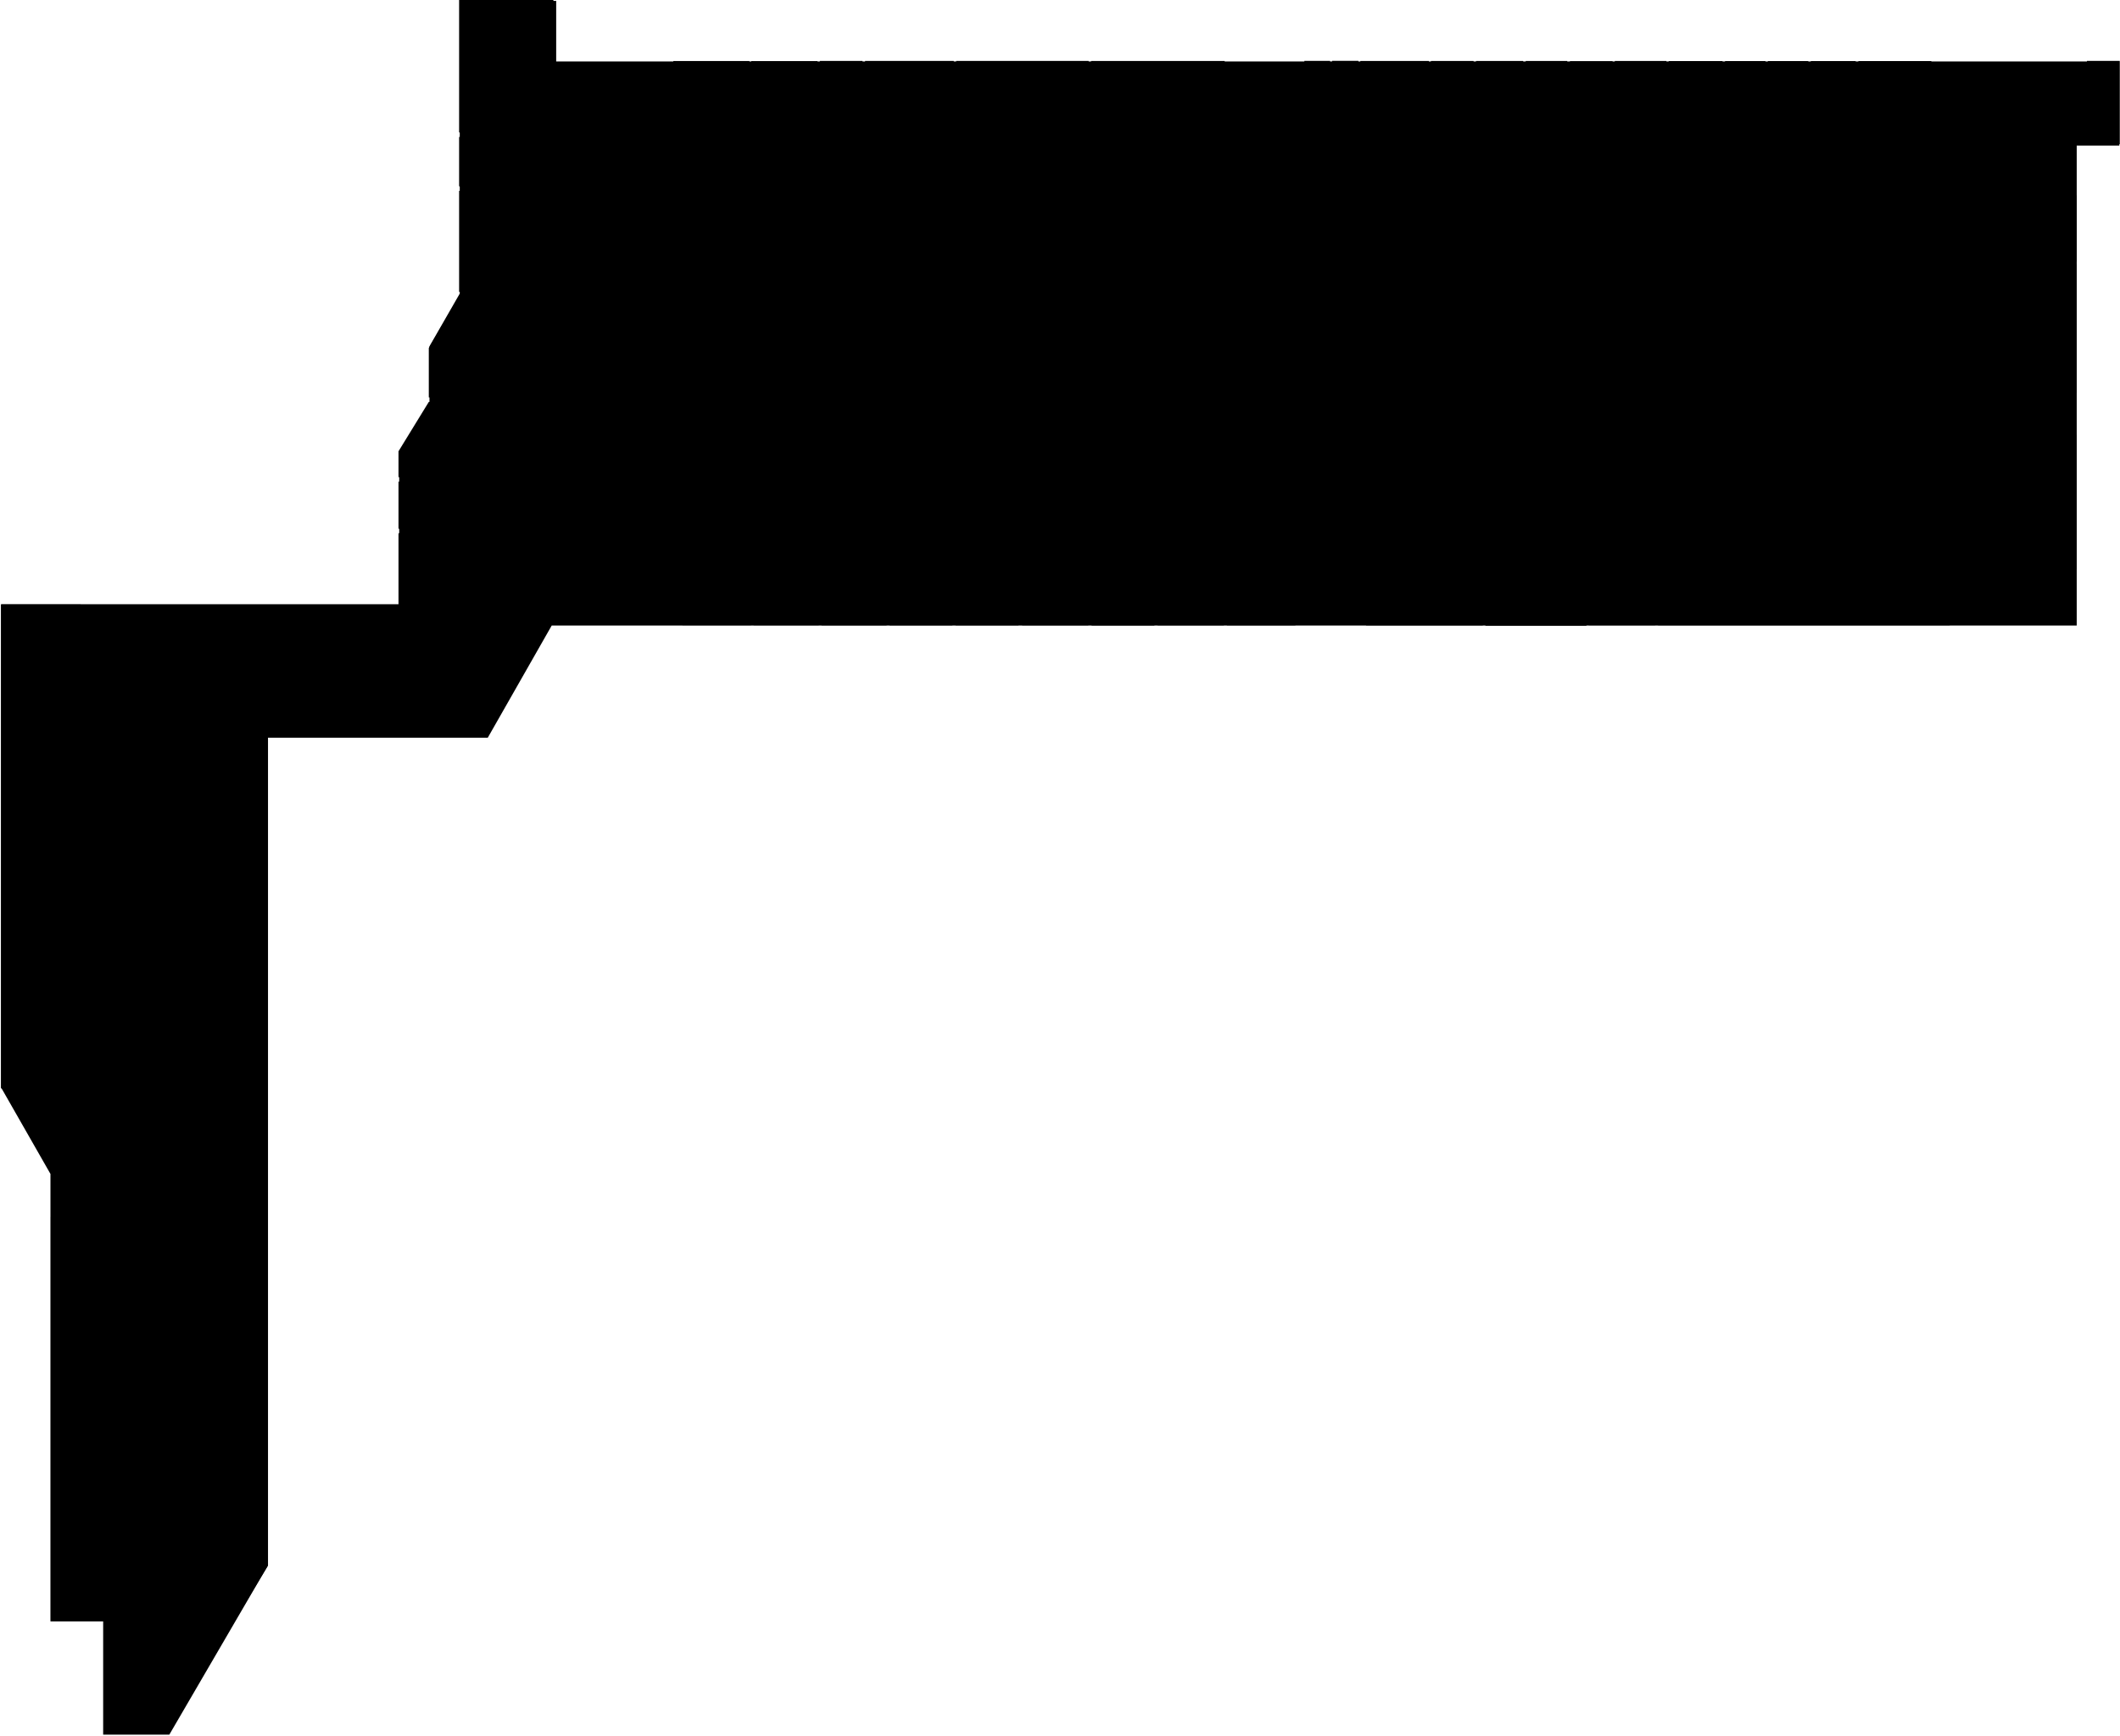
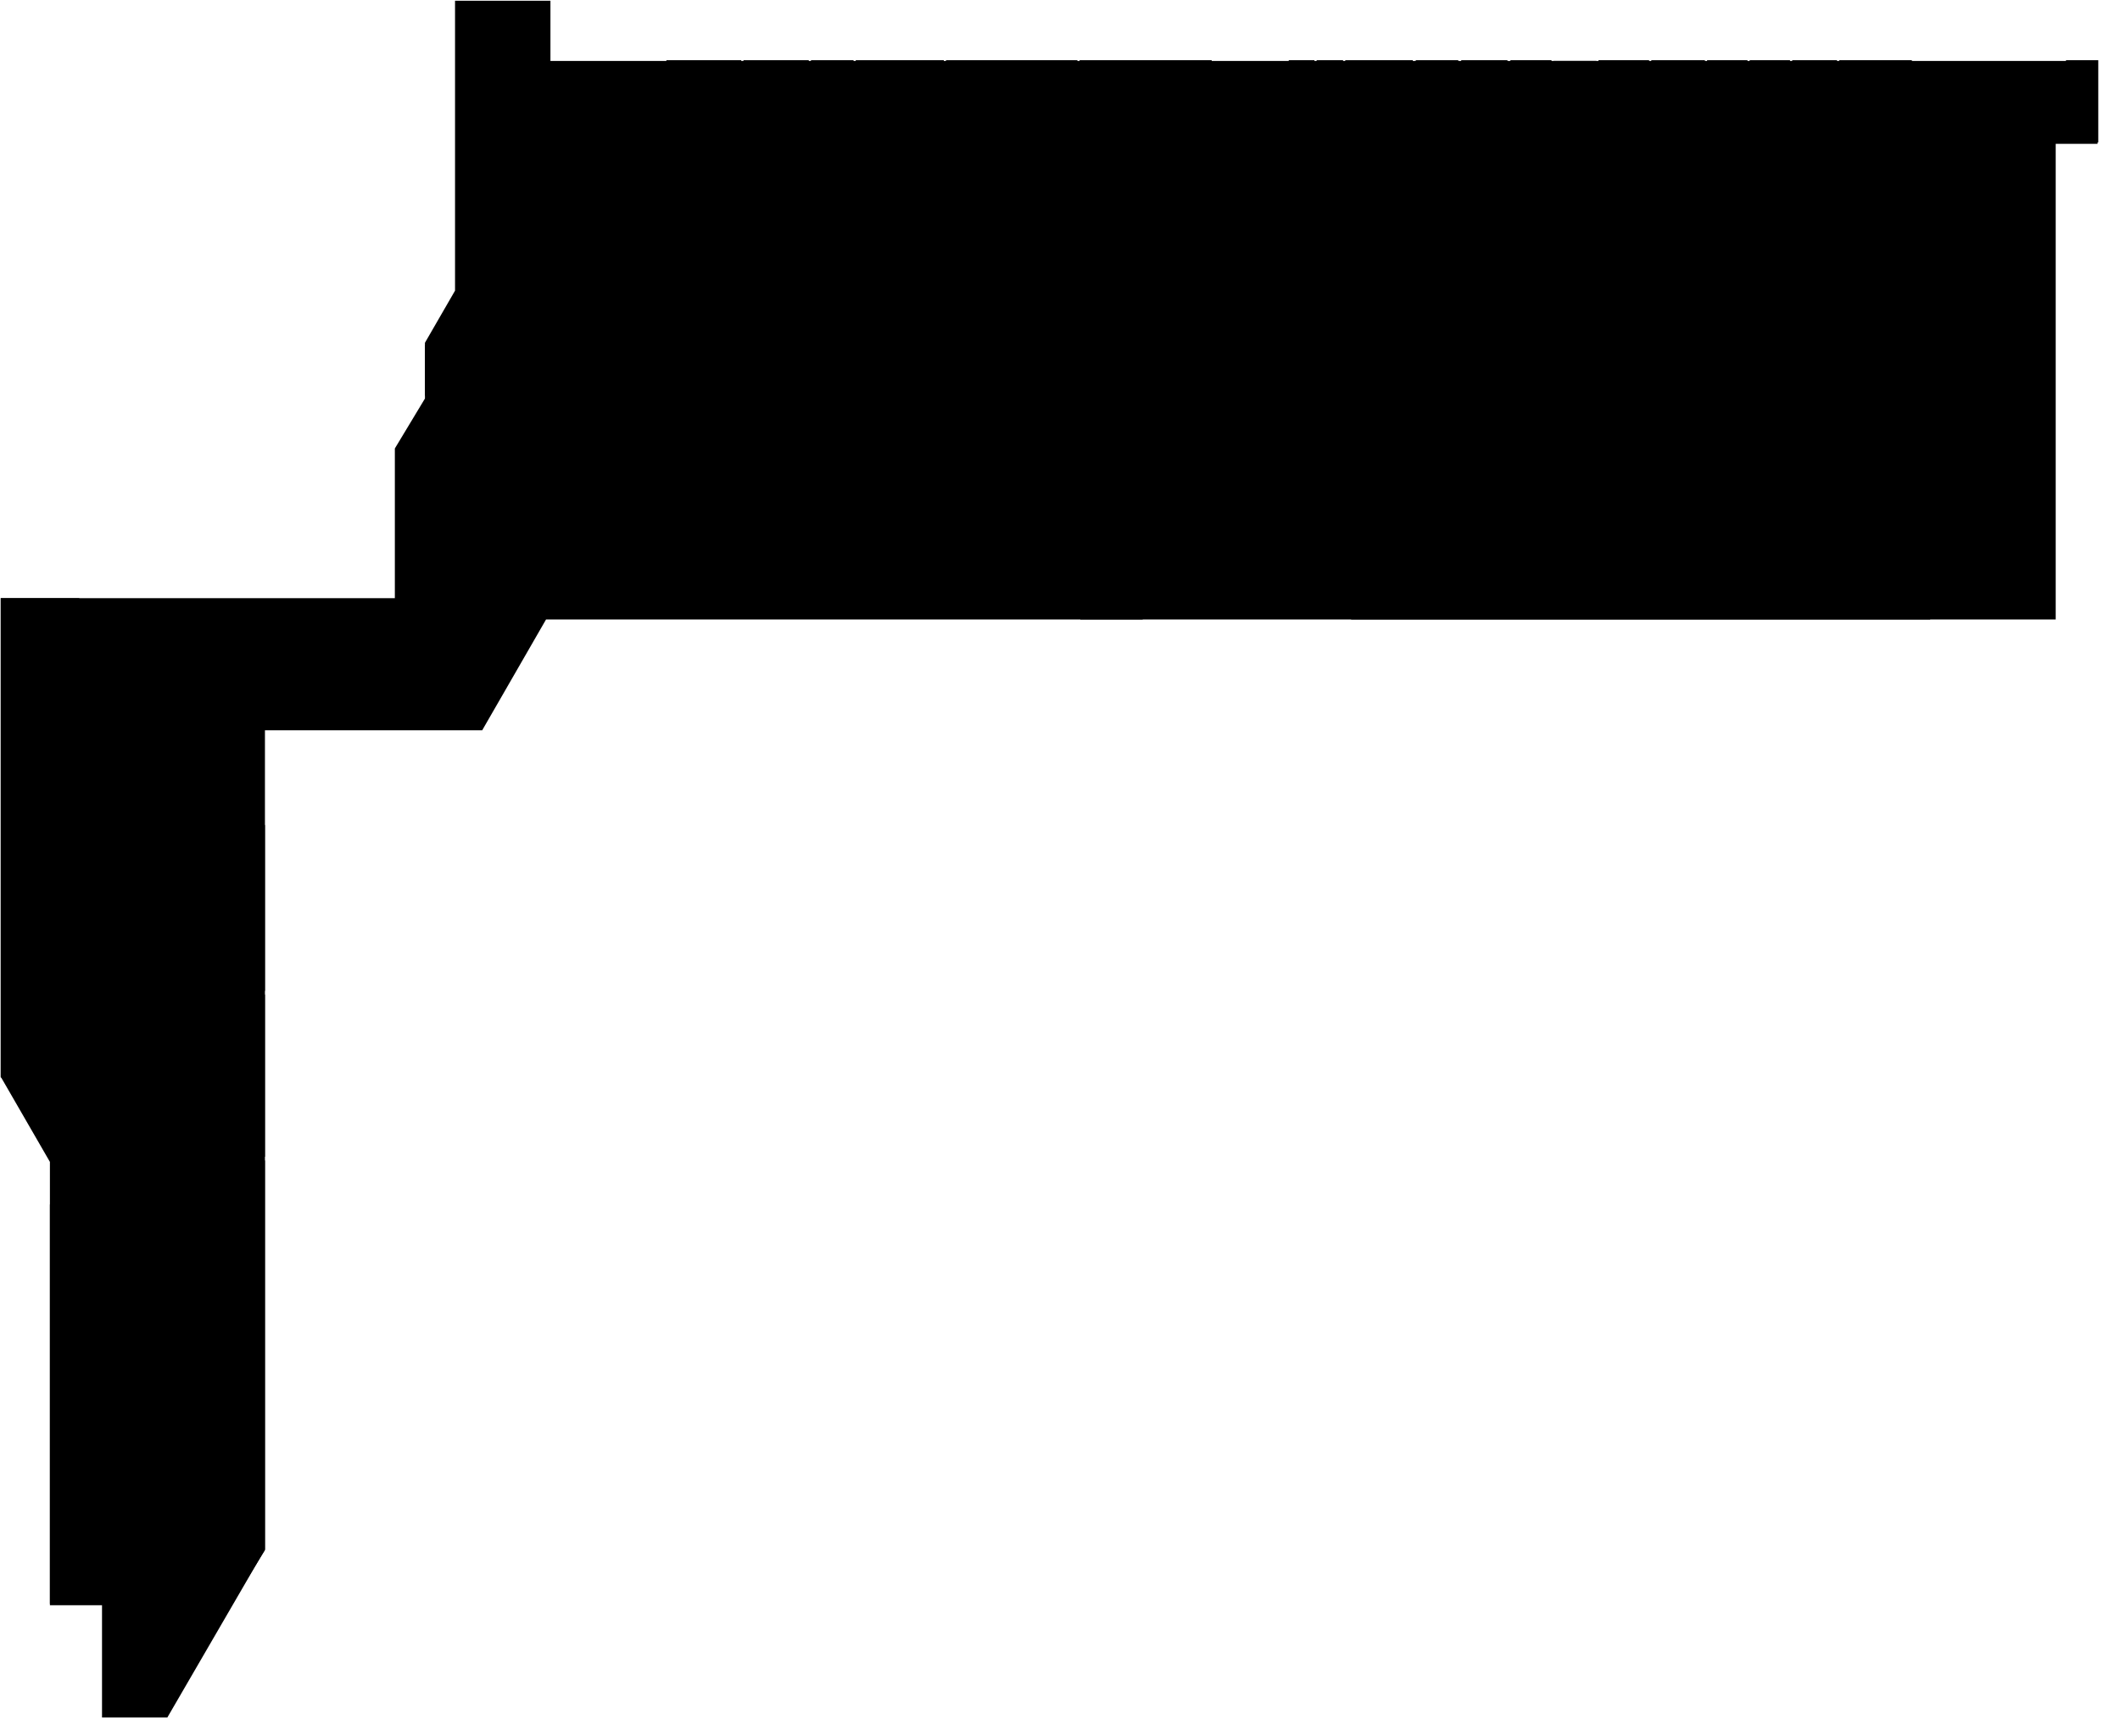
- <svg xmlns="http://www.w3.org/2000/svg" version="1.1" id="svg1" viewBox="0 0 1888.6 1546.1">
-   <defs id="defs1" />
-   <path d="m 91.904,1545.182 h 58.938 l 87.907,-150.84 V 657.123 H 434.541 l 56.94,-99.894 H 1850.04 V 129.682 H 1888 V 54.761 H 495.476 V 0.818 H 409.567 V 261.542 l -26.971,46.95 v 49.947 l -26.971,44.952 V 538.249 H 1 v 430.544 l 43.953,76.919 v 398.577 h 46.95 z" id="floor" style="display:inline" />
-   <path d="m 1860.877,54.236 h 27.484 v 74.21 h -37.79 v -25.548 h 8.589 V 54.236 Z" id="_4175" style="stroke-width:2.138" />
-   <path d="m 1771.543,164 h 67.737 v 4 h 4.301 v 6 h 6.451 v 59 h -76.338 v -40 h -20.428 v -19 h 18.278 z" id="_4173A" style="stroke-width:2.169" />
-   <path d="m 1776.635,235.285 h 73 V 350 h -73 z" id="_4170" style="stroke-width:2.108" />
-   <path d="m 1786.635,352 h 42 v 35 h 21 v 120 h -63 z" id="_4272" style="stroke-width:2.092" />
-   <path d="m 1832.39,352 h 17 v 33 h -17 z" id="_4DW1" style="stroke-width:2.092" />
-   <path d="m 1655.539,54.389 h 65 V 121.541 h -65 z" id="_4167" style="stroke-width:2.16" />
-   <path d="m 1685.297,164 v 14 H 1668 v 19 h 17.297 v 52 h -8.14 v 59 h 82.414 V 195 h -8.14 v -23 h 19.332 v -8 z" id="_4166" style="stroke-width:2.11" />
-   <path d="m 1670.414,361.242 h 69.898 v 65 h -66.768 v -65 z" id="_4266" style="stroke-width:2.136" />
-   <path d="m 1662.75,356.587 h 6.285 v 72.702 h 74.375 V 354.48 h 19.903 v -3.219 l 19.903,-0.199 v 120.374 h -128.847 v -42.146 h -11.523 v -61.112 h 19.903 z" id="_4266A" style="stroke-width:2.198" />
-   <path d="m 1479.114,508.96 h 224.431 v -26 h 44.482 v -8 h 35.383 v 31 h -46.504 v 51 h -259.814 v -48 z" id="_4261" style="stroke-width:2.103" />
-   <path d="m 1475.306,432.469 h 174 v 42 h 20 v 31 h -29 v -16 h -48 v 16 h -115 v -73 z" id="_4262" style="stroke-width:2.092" />
-   <path d="m 1572,353.81 h 88 v 9.807 h -21 V 429 h -67 v -77.37" id="_4260" style="stroke-width:2.184" />
-   <path d="M 1509.024,353.829 H 1570 V 429 h -62.853 v -75.171 z" id="_4256" style="stroke-width:2.115" />
-   <path d="m 1479.866,353.782 h 25 V 429 h -27 v -75.218 z" id="_4254" style="stroke-width:2.041" />
-   <path d="M1595 164h61v144h-61V199h-17v-23h17z" id="_4160" style="stroke-width:2.092" />
-   <path d="m 1658,178 h 8 v 21.289 h 17 v 46.634 h -8 v 61.84 h -17 z" id="_4164" style="stroke-width:2.106" />
-   <path d="m 1567.26,179.512 h 9.533 v 20.756 H 1593 V 308 h -25.74 z" id="_4158" style="stroke-width:2.03" />
-   <path d="m 1613.153,54.389 h 40 V 121.541 h -40 z" id="_4165" style="stroke-width:2.16" />
-   <path d="m 1574.923,54.389 h 36 v 67.076 h -36 z" id="_4161" style="stroke-width:2.125" />
-   <path d="m 1536.768,54.389 h 36 v 66.921 h -36 z" id="_4159" style="stroke-width:2.156" />
-   <path d="m 1486.537,54.389 h 48 v 66.921 h -48 z" id="_4155" style="stroke-width:2.156" />
-   <path d="M1505 164h61v144h-61V197h-17v-19h19v-14z" id="_4156" style="stroke-width:2.092" />
-   <path d="M1476 178h10v21h17v109h-27z" id="_4154" style="stroke-width:2.092" />
-   <path d="M1415 164h59v144h-59V197h-29v-19h29z" id="path3151" style="stroke-width:2.092" />
-   <path d="m 1386,198.732 h 27 V 308 h -27 z" id="_4148" style="stroke-width:2.114" />
-   <path d="m 1415.459,353.91 h 59 v 203 h -59 z" id="_4250" style="stroke-width:2.092" />
-   <path d="m 1386.414,353.749 h 27 v 182.772 h -27 z" id="_4248" style="stroke-width:2.126" />
-   <path d="m 1323.289,353.773 h 61 v 184.343 h 29 v 19.245 h -90 z" id="_4246" style="stroke-width:2.105" />
-   <path d="m 1293.976,354.171 h 27 V 533.36 h -27 z" id="_4244" style="stroke-width:2.105" />
-   <path d="m 1230.976,354.047 h 61 v 182 h 29 v 21 h -104 v -23 h 16 v -180 z" id="_4240" style="stroke-width:2.092" />
-   <path d="m 1216.976,353.928 h 14 v 178.362 h -14 z" id="_4238" style="stroke-width:2.082" />
-   <path d="m 1298,164.004 h 86 v 143.795 h -86 z" id="_4146" style="stroke-width:2.135" />
-   <path d="m 1361.189,54.31 h 35 V 121.061 h -37 V 54.31 Z" id="_4147" style="stroke-width:2.153" />
-   <path d="m 1398.564,54.498 h 38 v 66.563 h -38 z" id="_4149" style="stroke-width:2.15" />
-   <path d="m 1436.564,54.31 h 48 v 66.794 h -46 V 54.31 Z" id="_4153" style="stroke-width:2.154" />
-   <path d="m 1314.938,54.31 h 42 v 66.875 h -42 z" id="_4143" style="stroke-width:2.122" />
-   <path d="m 1274.751,54.31 h 38 v 66.938 h -38 z" id="_4141" style="stroke-width:2.156" />
-   <path d="m 1213.875,54.31 h 59 v 67.063 h -61 V 54.31 Z" id="_4137" style="stroke-width:2.125" />
-   <path d="M1127 164h152v14h17v130h-167V164Z" id="_4140" style="stroke-width:2.092" />
-   <path d="m 1091,492.013 h 63 v 65 h -61 v -65 z" id="_4231" style="stroke-width:2.092" />
-   <path d="m 1033.284,492.013 h 57 v 65 h -59 v -65 z" id="_4229" style="stroke-width:2.092" />
-   <path d="m 972.428,491.868 h 56 v 65.272 h -56 z" id="_4225" style="stroke-width:2.065" />
-   <path d="m 910.572,492.013 h 59 v 65 h -59 z" id="_4223" style="stroke-width:2.092" />
-   <path d="m 848.289,492.013 h 59 v 65 h -56 v -65 z" id="_4219" style="stroke-width:2.092" />
-   <path d="m 790.428,492.013 h 58 v 65 h -56 v -65 z" id="_4217" style="stroke-width:2.092" />
-   <path d="m 671.428,491.657 h 58 v 65.272 h -58 z" id="_4211" style="stroke-width:2.065" />
-   <path d="m 972,54.315 h 119 v 67.178 H 972 Z" id="_4129" style="stroke-width:2.126" />
-   <path d="m 851.805,54.271 h 118 v 67.193 h -118 z" id="_4119" style="stroke-width:2.16" />
-   <path d="m 772.694,54.271 h 77 v 67.193 h -79 V 54.271 Z" id="_4115" style="stroke-width:2.16" />
-   <path d="m 730.363,54.271 h 38 v 67.193 h -38 z" id="_4113" style="stroke-width:2.16" />
-   <path d="m 669.225,54.434 h 59 v 67.097 h -59 z" id="_4111" style="stroke-width:2.125" />
-   <path d="m 599.844,54.357 h 67.762 v 67.247 h -67.762 z" id="_4107" style="stroke-width:2.336" />
-   <path d="m 978,164 h 113 V 288.901 H 976 V 164 Z" id="_4126" style="stroke-width:2.074" />
-   <path d="m 919,163.989 h 55 V 288.825 H 917 V 163.989 Z" id="_4124" style="stroke-width:2.107" />
-   <path d="M798 164h117v125H798Z" id="_4118" style="stroke-width:2.092" />
-   <path d="m 705.208,164 h 90 v 125 h -88 V 164 Z" id="_4114" style="stroke-width:2.092" />
-   <path d="m 608.396,164 h 96 v 125 h -96 z" id="_4108" style="stroke-width:2.092" />
-   <path d="m 949,327 h 144 V 451.93 H 949 Z" id="_4226" style="stroke-width:2.075" />
-   <path d="M859 327h86v125h-86z" id="_4222" style="stroke-width:2.092" />
-   <path d="M 708,327 H 857 V 452.188 H 708 Z" id="_4214" style="stroke-width:2.077" />
-   <path d="M608 327h96v125h-96Z" id="_4208" style="stroke-width:2.092" />
-   <path d="m 549.402,164.282 h 55.69 v 62 h -55.69 z" id="_4104" style="stroke-width:2.124" />
-   <path d="m 551.409,228.236 h 53.595 v 60.707 h -55.58 v -60.707 z" id="_4102" style="stroke-width:2.079" />
-   <path d="M409 0h84v118h-84z" id="_4003" style="stroke-width:2.092" />
-   <path d="M409 122h82v44h-82z" id="_4005" style="stroke-width:2.092" />
-   <path d="M455 170h36v90h-36z" id="_4007" style="stroke-width:2.092" />
-   <path d="M409 170h42v90h-42z" id="_4009" style="stroke-width:2.092" />
-   <path d="M436 450h55v29h-55z" id="_4011.06" style="stroke-width:2.092" />
-   <path d="M409 264h25v90h-52v-44z" id="_4013" style="stroke-width:2.092" />
-   <path d="M382 358h50v67h-77v-23z" id="_4015" style="stroke-width:2.092" />
-   <path d="M355 429h77v42h-77z" id="_4017" style="stroke-width:2.092" />
-   <path d="M355 475h79v9h6v58h-85z" id="_4019" style="stroke-width:2.092" />
-   <path d="M436 262h55v184h-55z" id="_4011.01" style="stroke-width:2.092" />
-   <path d="M 92.386,742.353 H 238.431 v 149 H 92.386 Z" id="_4034" style="stroke-width:2.192" />
-   <path d="M 94.408,894.698 H 238.515 V 1040.697 H 92.225 V 894.698 Z" id="_4040" style="stroke-width:2.186" />
-   <path d="M 2.923,538.486 H 71.923 v 111 h -33 v 320 H 0.923 v -431 z" id="unexcavated6" style="stroke-width:2.092" />
-   <path d="M 94.369,1044 H 238.505 v 351 l -29.245,48 H 45.279 v -359 h 47.001 v -39.991 z" id="_4050" style="stroke-width:2.138" />
-   <path d="m 609,491.544 h 60 v 65.352 h -61 v -65.352 z" id="_4207" style="stroke-width:2.036" />
-   <path d="m 731.856,491.748 h 58 v 65.272 h -58 z" id="_4213" style="stroke-width:2.065" />
-   <path d="m 1161.834,54.226 h 23.078 v 67.305 h -22.917 V 54.226 Z" id="_4133" style="stroke-width:1.029" />
-   <path d="m 1186.21,54.191 h 23.883 v 67.299 h -23.457 V 54.191 Z" id="_4135" style="stroke-width:1.031" />
-   <path d="M 92.911,738.932 237.917,656.877 v 81.187 z" id="unexcavated1" style="stroke-width:1.045" />
+ <svg xmlns="http://www.w3.org/2000/svg" version="1.1" id="svg1" viewBox="0 0 2888.6 2364.7">
+   <path d="M139 2340h89l133-229V995h296l87-151h2057V196h57V83H750V1H620v395l-41 71v76l-41 68v204H1v652l67 116v604h71z" id="floor" />
+   <path d="M2817 82h42v112h-57v-38h13V82Z" id="_4175" />
+   <path d="M2506 82h99v102h-99z" id="_4167" />
+   <path d="M2442 82h61v102h-61z" id="_4165" />
+   <path d="M2384 82h55v102h-55z" id="_4161" />
+   <path d="M2326 82h55v102h-55z" id="_4159" />
+   <path d="M2250 82h73v102h-73z" id="_4155" />
+   <path d="M2061 82h53v101h-56V82Z" id="_4147" />
+   <path d="M2117 83h58v100h-58z" id="_4149" />
+   <path d="M2175 82h72v101h-69V82Z" id="_4153" />
+   <path d="M1991 82h63v101h-63z" id="_4143" />
+   <path d="M1929 82h58v102h-58z" id="_4141" />
+   <path d="M1836 82h89v102h-92V82Z" id="_4137" />
+   <path d="M1651 745h96v98h-92v-98z" id="_4231" />
+   <path d="M1564 745h86v98h-89v-98z" id="_4229" />
+   <path d="M1472 745h85v99h-85z" id="_4225" />
+   <path d="M1378 745h90v98h-90z" id="_4223" />
+   <path d="M1284 745h89v98h-84v-98z" id="_4219" />
+   <path d="M1196 745h88v98h-85v-98z" id="_4217" />
+   <path d="M1016 744h88v99h-88z" id="_4211" />
+   <path d="M1471 82h180v102h-180Z" id="_4129" />
+   <path d="M1289 82h179v102h-179z" id="_4119" />
+   <path d="M1170 82h116v102h-120V82Z" id="_4115" />
+   <path d="M1105 82h58v102h-58z" id="_4113" />
+   <path d="M1013 82h89v102h-89z" id="_4111" />
+   <path d="M908 82h102v102H908Z" id="_4107" />
+   <path d="M1480 248h171v189h-174V248Z" id="_4126" />
+   <path d="M1391 248h83v189h-86V248Z" id="_4124" />
+   <path d="M1208 248h177v190h-177z" id="_4118" />
+   <path d="M1067 248h137v190h-134V248Z" id="_4114" />
+   <path d="M921 248h145v190H921Z" id="_4108" />
+   <path d="M1436 495h219v189h-219Z" id="_4226" />
+   <path d="M1300 495h130v189h-130z" id="_4222" />
+   <path d="M1070 495h225v190h-225Z" id="_4214" />
+   <path d="M920 495h145v189H920Z" id="_4208" />
+   <path d="M831 249h85v94h-85z" id="_4104" />
+   <path d="M834 346h82v92h-85v-92z" id="_4102" />
+   <path d="M621 2h127v179H621Z" id="_4003" />
+   <path d="M621 183h127v66H621Z" id="_4005" />
+   <path d="M686 252h62v144h-62z" id="_4007" />
+   <path d="M621 251h63v145h-63z" id="_4009" />
+   <path d="M660 678h83v48h-83z" id="_4011.06" />
+   <path d="M620 398h37v141h-78v-68z" id="_4013" />
+   <path d="M581 542h76v105H540v-36z" id="_4015" />
+   <path d="M539 650h117v63H539Z" id="_4017" />
+   <path d="M539 715h117v14h9v88H539Z" id="_4019" />
+   <path d="M660 398h87v277h-87z" id="_4011.01" />
+   <path d="M139 1124h222v226H139Z" id="_4034" />
+   <path d="M142 1355h219v221H139v-221z" id="_4040" />
+   <path d="M4 815h104v168H58v485H1V815Z" id="unexcavated6" />
+   <path d="M142 1581h219v531l-45 73H68v-544h71v-60z" id="_4050" />
+   <path d="M922 744h91v99h-93v-99z" id="_4207" />
+   <path d="M1108 745h87v98h-87z" id="_4213" />
+   <path d="M1756 82h35v102h-35V82Z" id="_4133" />
+   <path d="M1794 82h36v102h-36V82Z" id="_4135" />
+   <path d="m140 1119 220-124v123z" id="unexcavated1" />
+   <path d="M1709 248v218h132v378h789v-76h170V248H1709Z" id="_4140" />
</svg>
